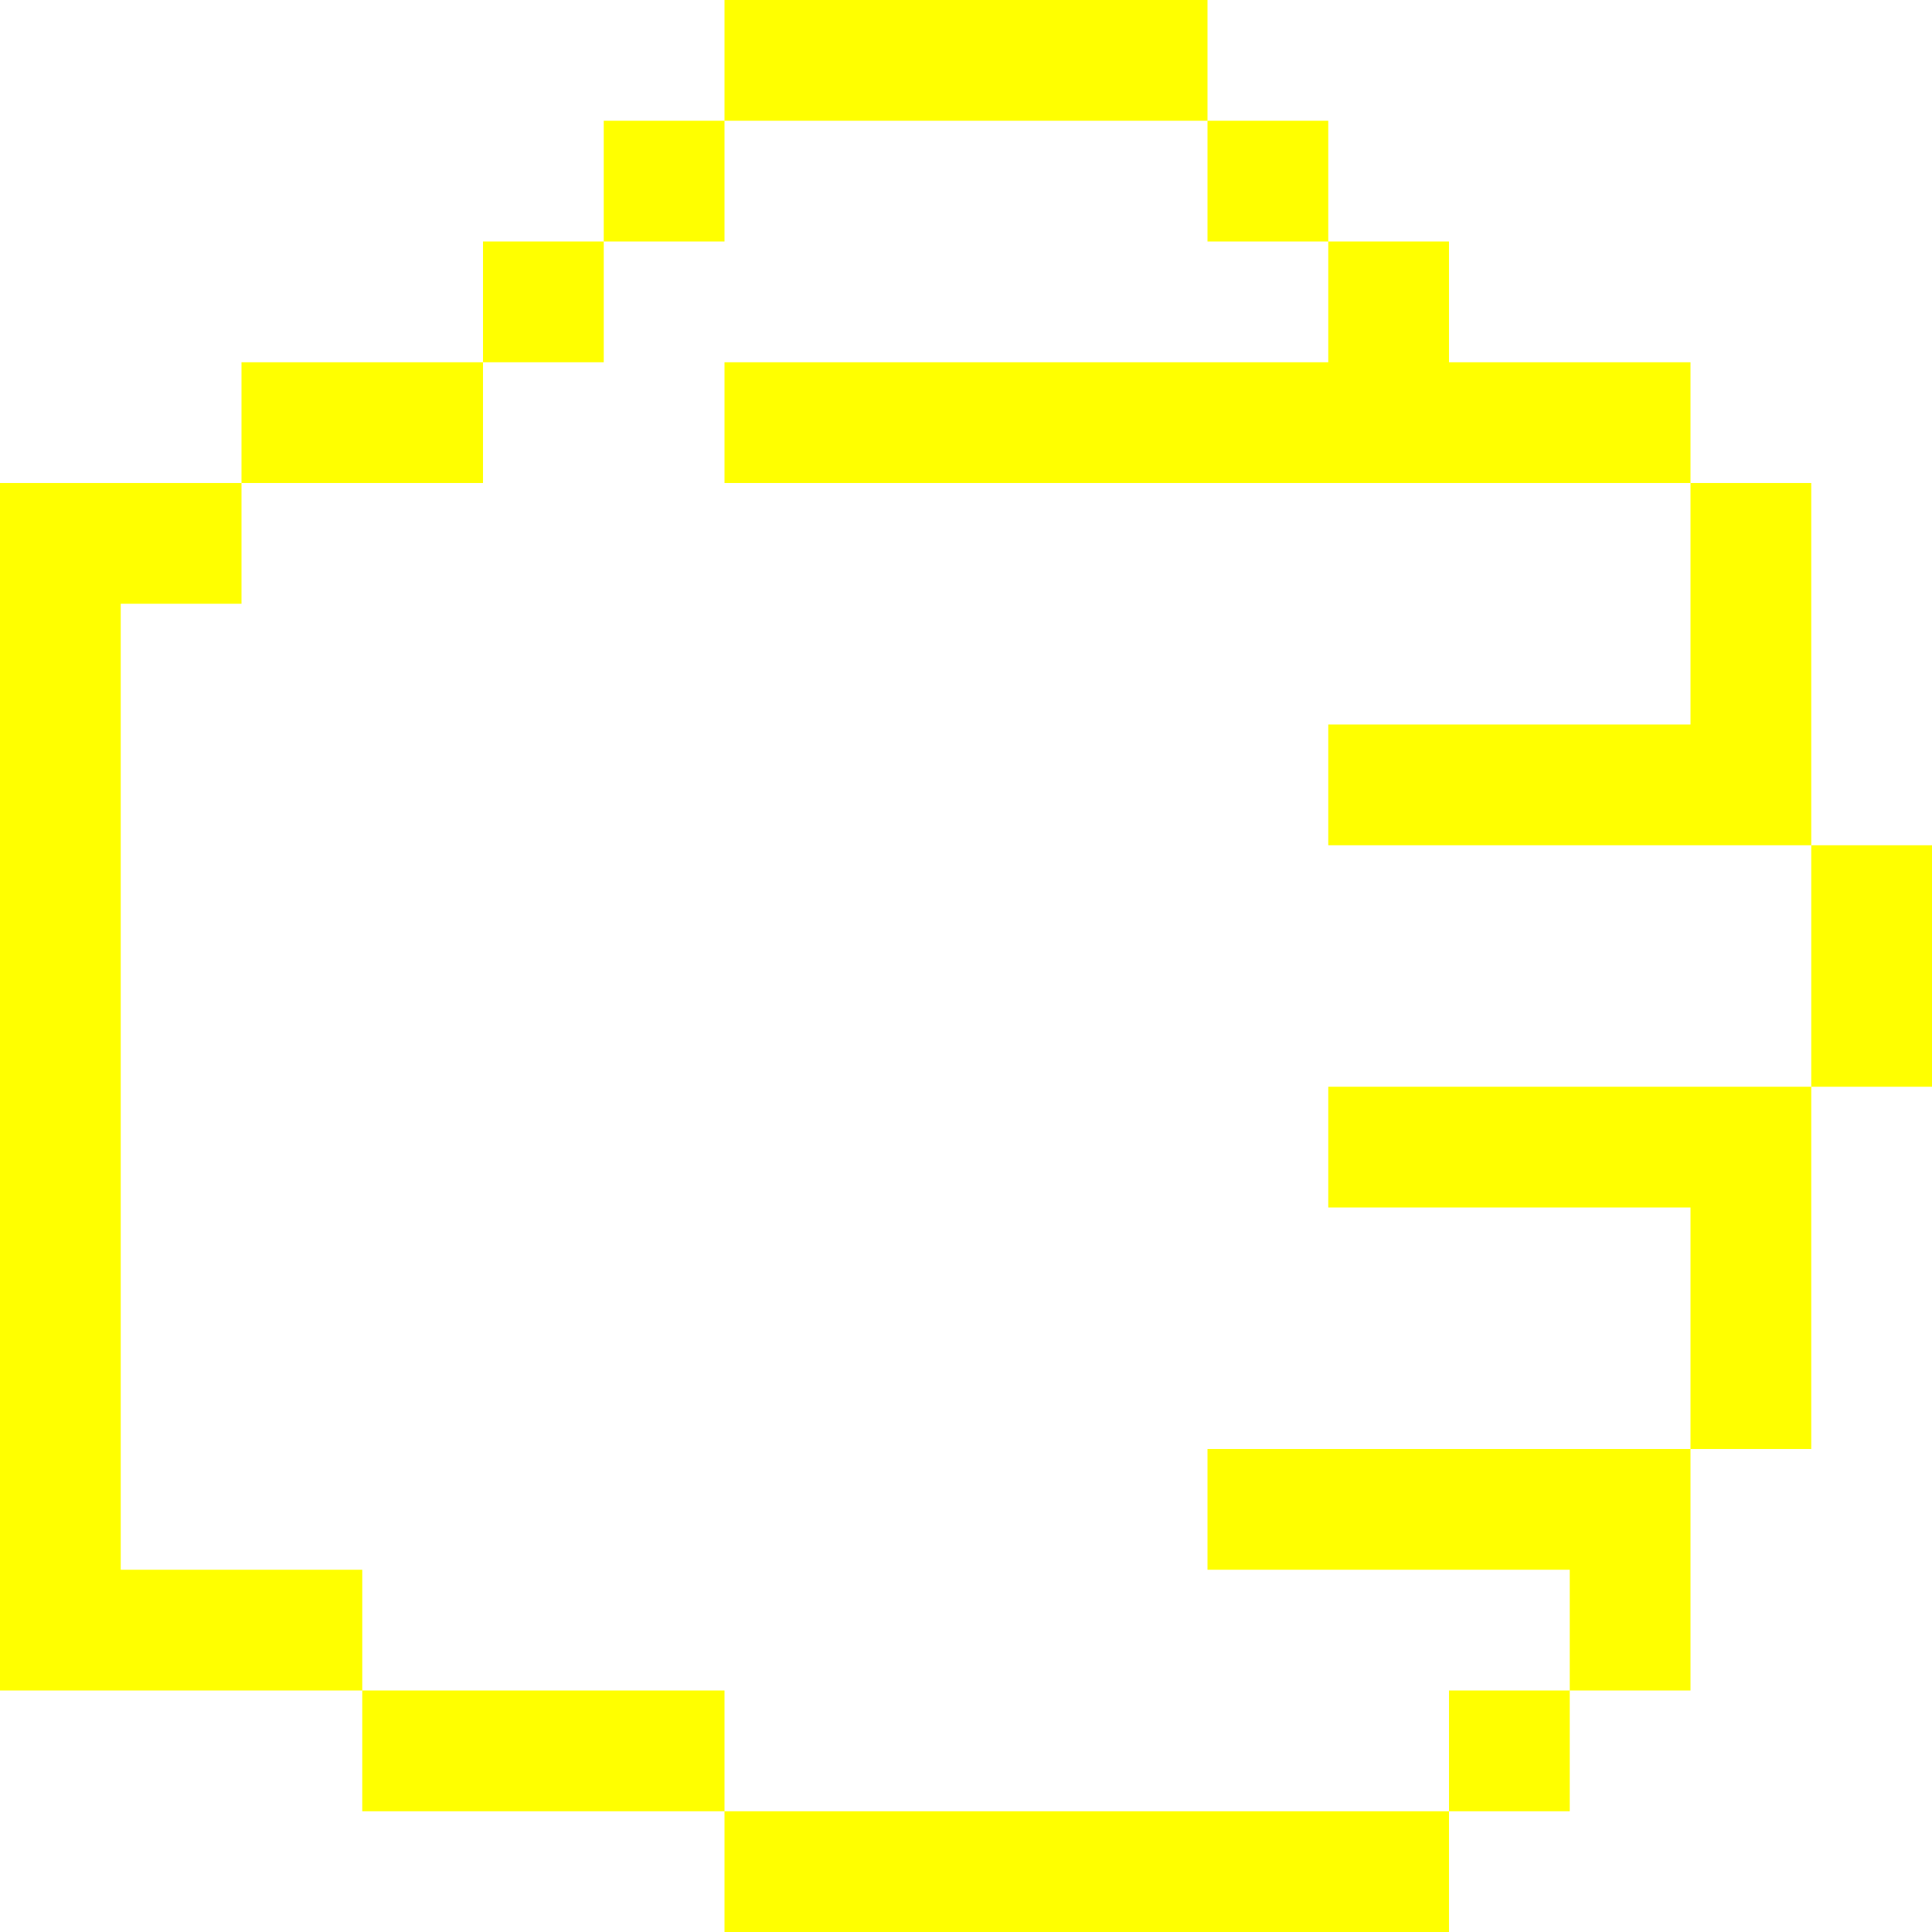
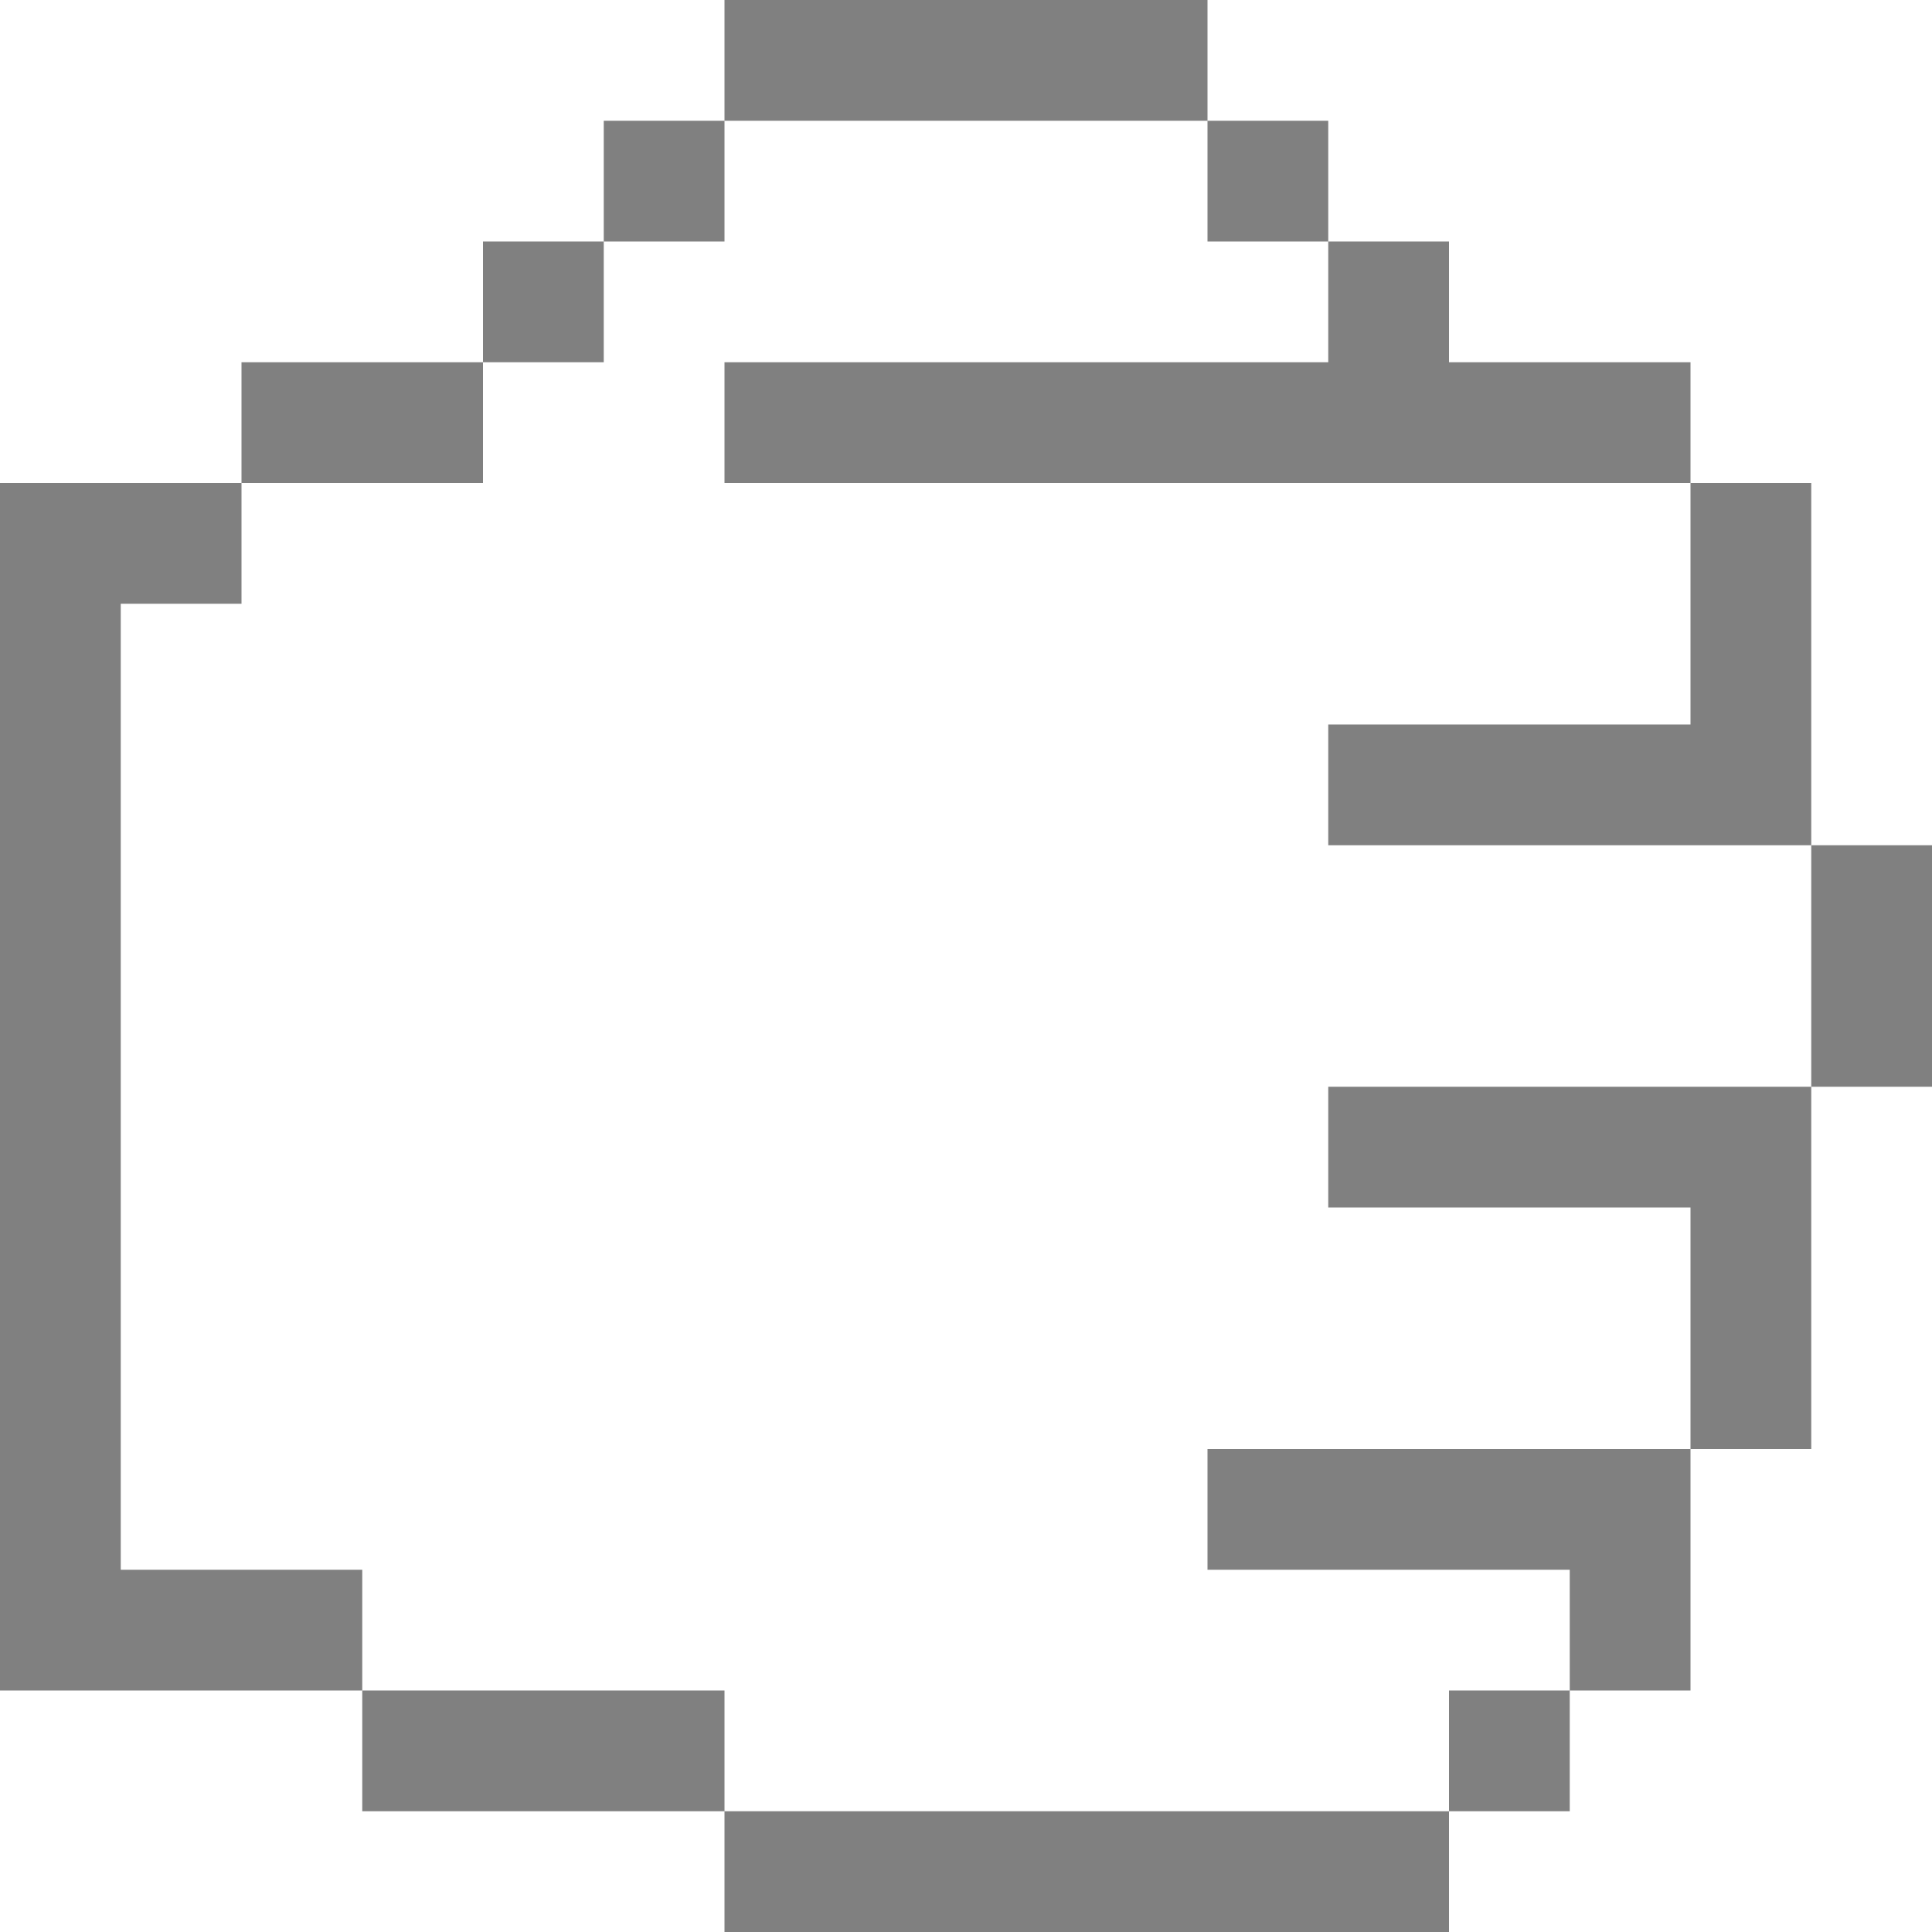
- <svg xmlns="http://www.w3.org/2000/svg" viewBox="0 0 48 48" version="1.1" x="0px" y="0px" id="svg2" width="48" height="48" style="fill:yellow">
+ <svg xmlns="http://www.w3.org/2000/svg" viewBox="0 0 48 48" version="1.1" x="0px" y="0px" id="svg2" width="48" height="48" style="fill:gray">
  <defs id="defs16" />
-   <g id="g8" transform="matrix(-1,0,0,1,72,-15)" style="fill:yellow">
+   <g id="g8" transform="matrix(-1,0,0,1,72,-15)" style="fill:gray">
    <g id="g10">
      <path d="m 69,30 0,24 -6,0 0,3 9,0 0,-2 0,-26.5 0,-1.5 -6,0 0,3 3,0 z m -15,27 0,3 9,0 0,-3 -9,0 z m -18,3 0,3 18,0 0,-3 -18,0 z m -6,-27 0,3 9,0 0,-3 -9,0 z m 3,24 0,3 3,0 0,-3 -3,0 z m 27,-33 0,3 6,0 0,-3 -6,0 z m -24,-3 0,3 3,0 0,-3 -3,0 z m 3,-3 0,3 3,0 0,-3 -3,0 z m 15,0 0,3 3,0 0,-3 -3,0 z m 3,3 0,3 3,0 0,-3 -3,0 z m -15,-6 0,3 12,0 0,-3 -12,0 z m -9,36 0,3 9,0 0,-3 -9,0 z m -3,-9 0,3 9,0 0,-3 -9,0 z m 0,-18 0,3 24,0 0,-3 -24,0 z m 0,27 0,6 3,0 0,-6 -3,0 z m -3,-9 0,9 3,0 0,-9 -3,0 z m -3,-6 0,6 3,0 0,-6 -3,0 z m 3,-9 0,9 3,0 0,-9 -3,0 z" id="path12" />
    </g>
  </g>
</svg>
